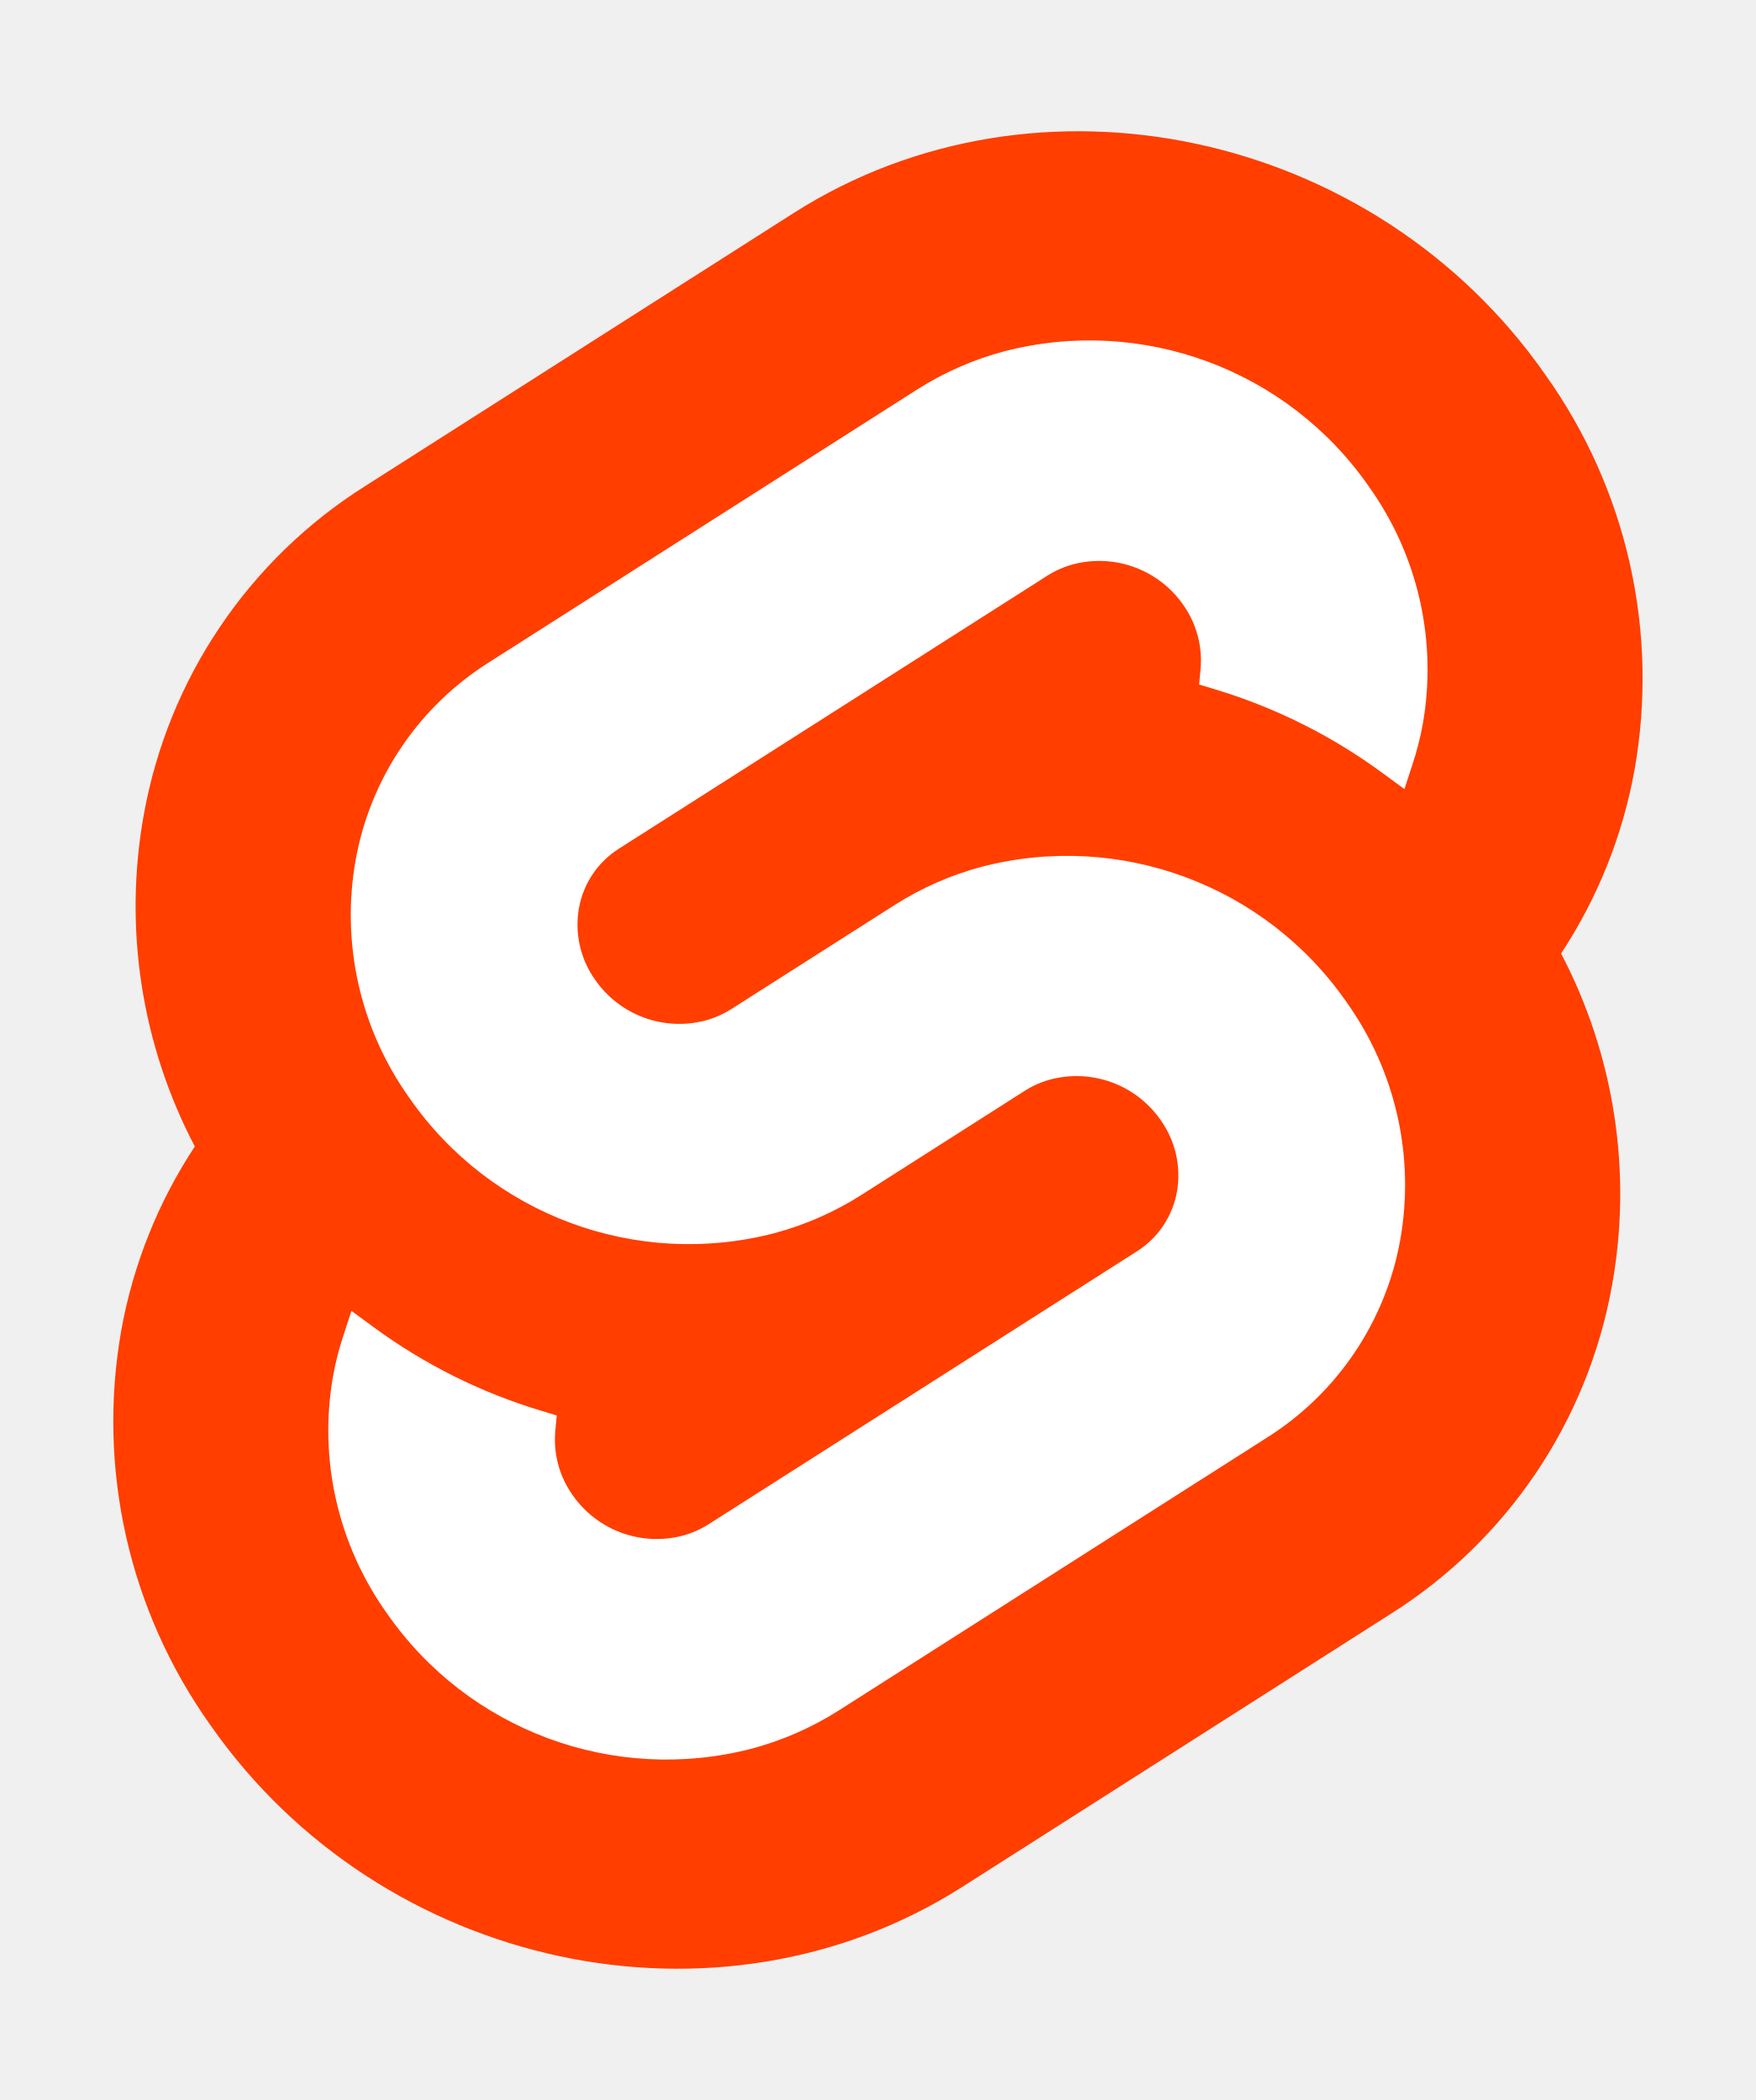
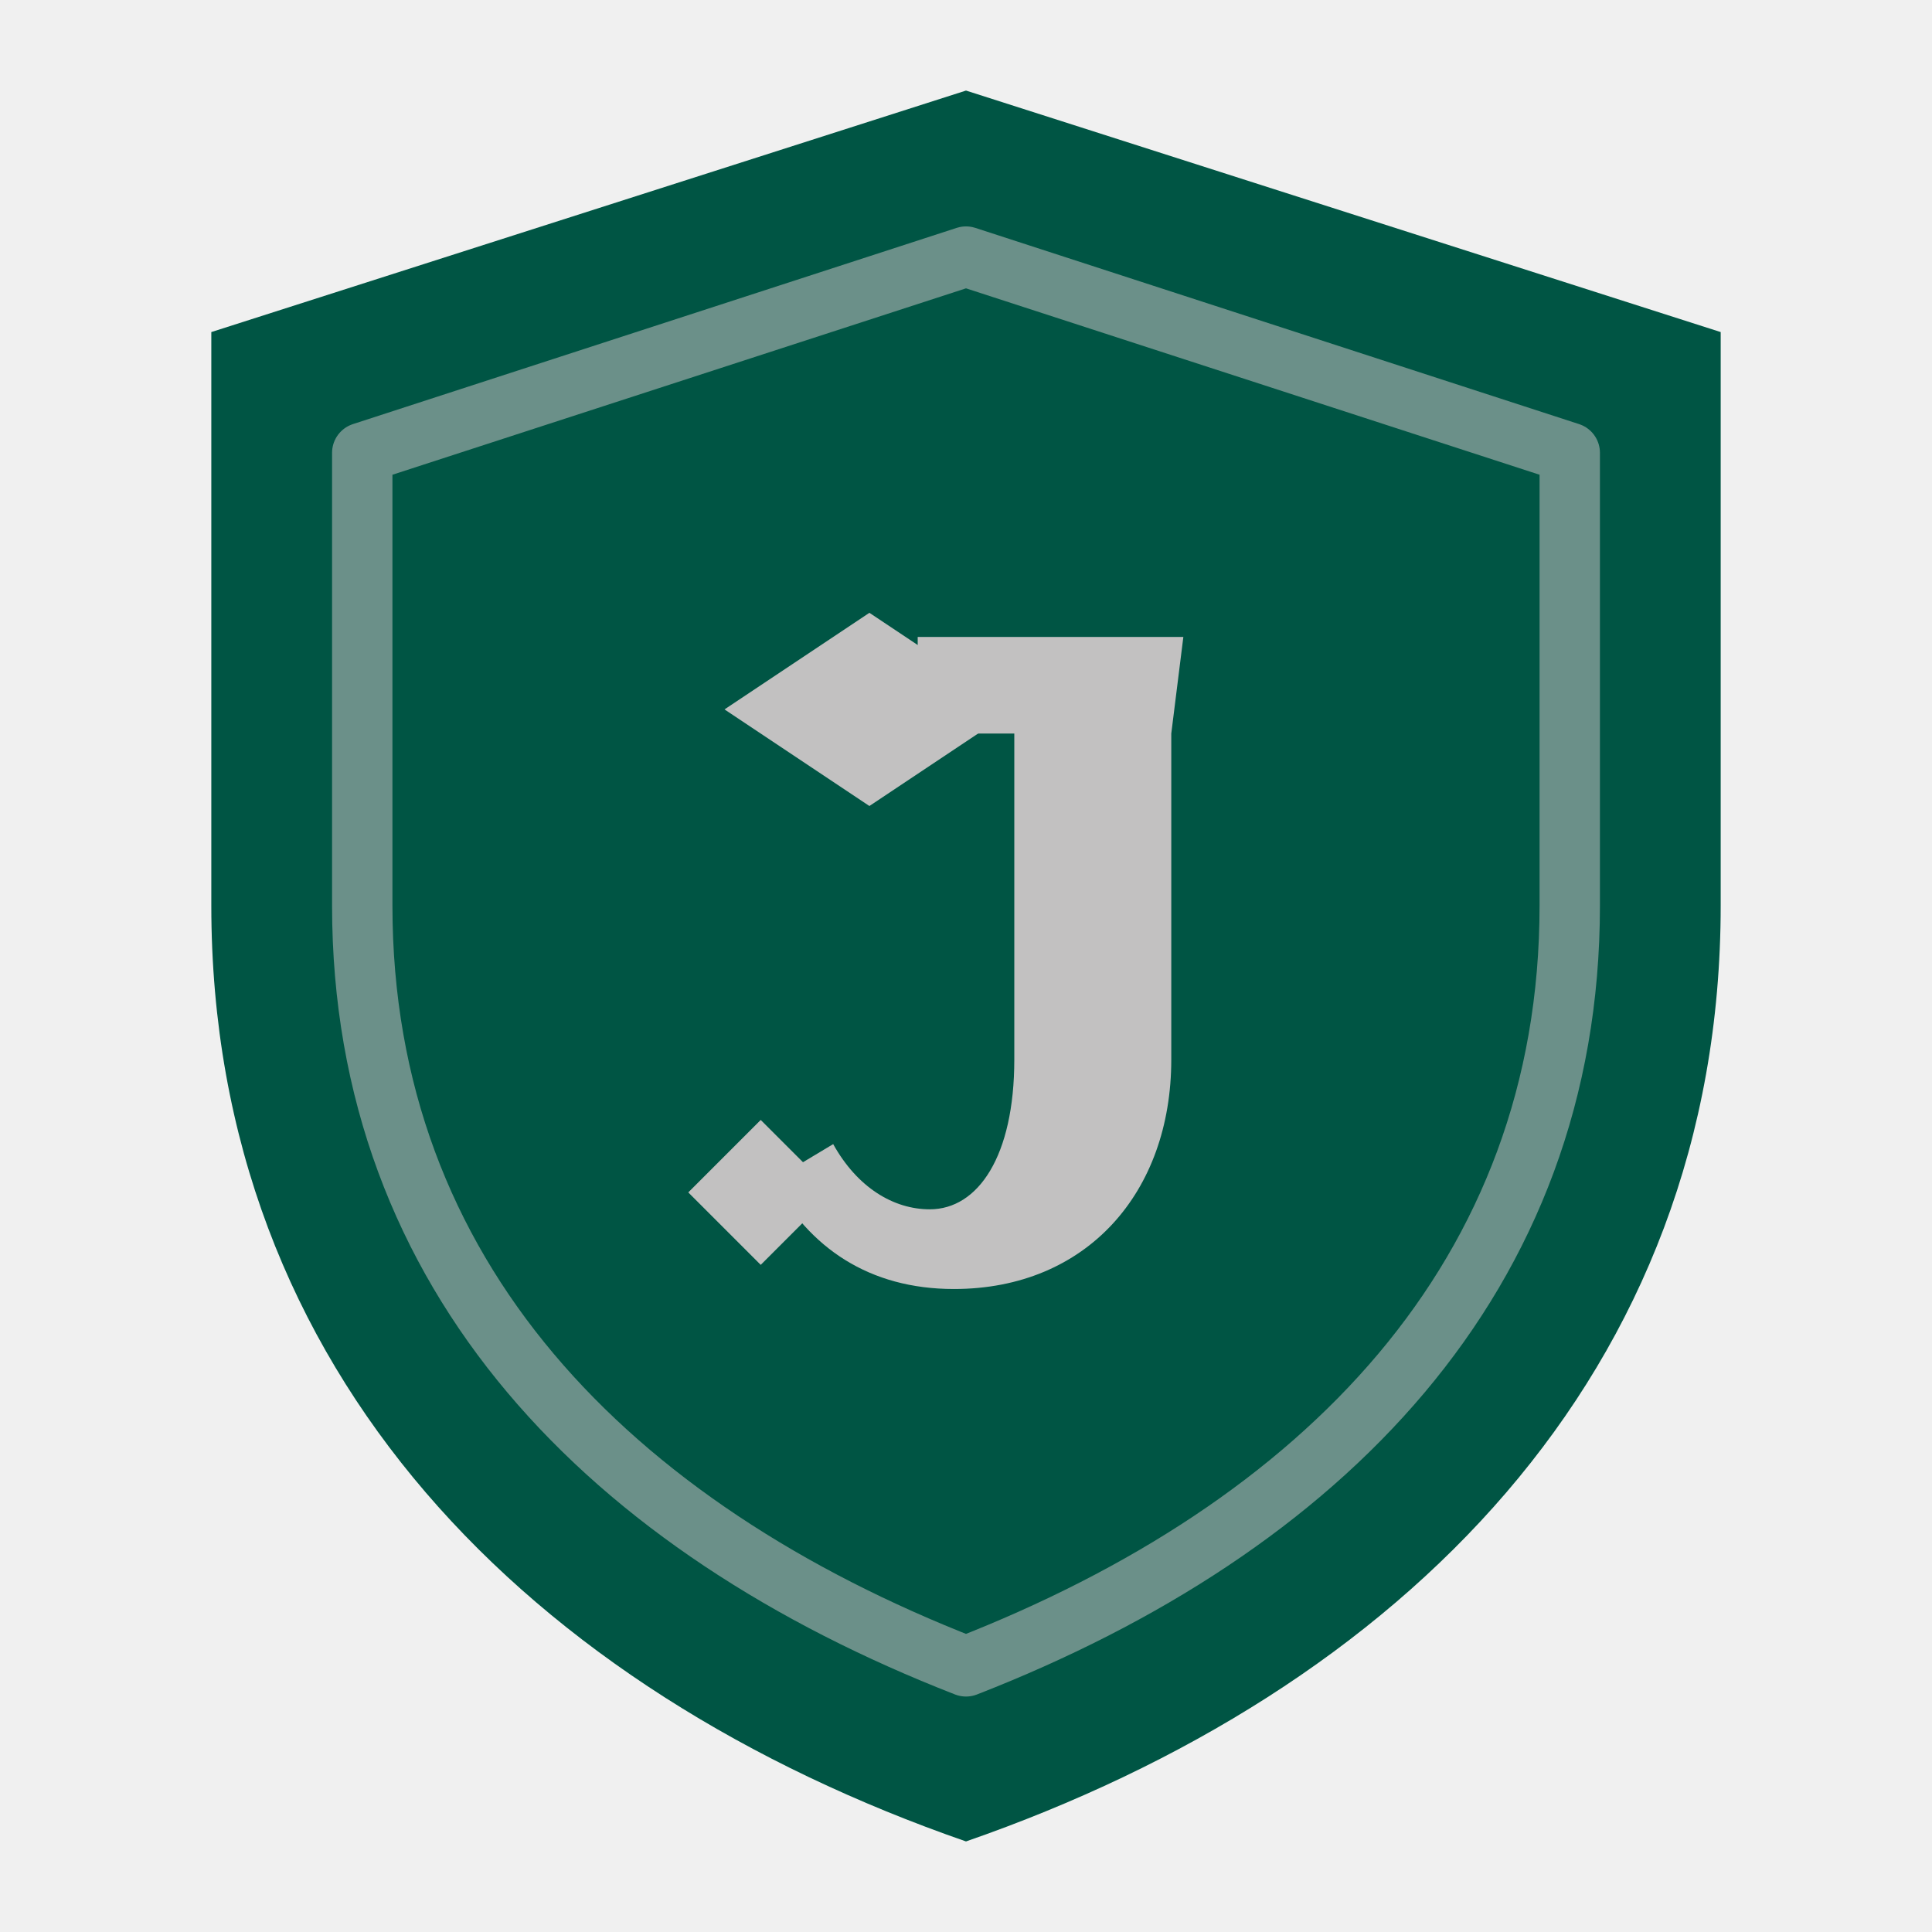
- <svg xmlns="http://www.w3.org/2000/svg" width="107" height="128" viewBox="0 0 107 128">
-   <path d="M94.157 22.819c-10.4-14.885-30.94-19.297-45.792-9.835L22.282 29.608A29.92 29.92 0 0 0 8.764 49.65a31.5 31.5 0 0 0 3.108 20.231 30 30 0 0 0-4.477 11.183 31.9 31.9 0 0 0 5.448 24.116c10.402 14.887 30.942 19.297 45.791 9.835l26.083-16.624A29.92 29.92 0 0 0 98.235 78.35a31.53 31.53 0 0 0-3.105-20.232 30 30 0 0 0 4.474-11.182 31.88 31.88 0 0 0-5.447-24.116" style="fill:#ff3e00" />
-   <path d="M45.817 106.582a20.72 20.72 0 0 1-22.237-8.243 19.17 19.17 0 0 1-3.277-14.503 18 18 0 0 1 .624-2.435l.49-1.498 1.337.981a33.6 33.6 0 0 0 10.203 5.098l.97.294-.09.968a5.85 5.85 0 0 0 1.052 3.878 6.24 6.24 0 0 0 6.695 2.485 5.8 5.8 0 0 0 1.603-.704L69.27 76.28a5.43 5.43 0 0 0 2.45-3.631 5.8 5.8 0 0 0-.987-4.371 6.24 6.24 0 0 0-6.698-2.487 5.7 5.7 0 0 0-1.6.704l-9.953 6.345a19 19 0 0 1-5.296 2.326 20.72 20.72 0 0 1-22.237-8.243 19.17 19.17 0 0 1-3.277-14.502 17.99 17.99 0 0 1 8.13-12.052l26.081-16.623a19 19 0 0 1 5.3-2.329 20.72 20.72 0 0 1 22.237 8.243 19.17 19.17 0 0 1 3.277 14.503 18 18 0 0 1-.624 2.435l-.49 1.498-1.337-.98a33.6 33.6 0 0 0-10.203-5.1l-.97-.294.09-.968a5.86 5.86 0 0 0-1.052-3.878 6.24 6.24 0 0 0-6.696-2.485 5.8 5.8 0 0 0-1.602.704L37.73 51.72a5.42 5.42 0 0 0-2.449 3.63 5.79 5.79 0 0 0 .986 4.372 6.24 6.24 0 0 0 6.698 2.486 5.8 5.8 0 0 0 1.602-.704l9.952-6.342a19 19 0 0 1 5.295-2.328 20.72 20.72 0 0 1 22.237 8.242 19.17 19.17 0 0 1 3.277 14.503 18 18 0 0 1-8.13 12.053l-26.081 16.622a19 19 0 0 1-5.3 2.328" style="fill:#fff" />
+ <svg xmlns="http://www.w3.org/2000/svg" width="64" height="64" viewBox="0 0 64 64">
+   <path d="M32 3 57 11v19c0 15.5-10.600 26-25 31C17.600 56 7 45.500 7 30V11Z" fill="#005544" />
+   <path d="M32 8.500 52 15v15c0 12.300-8.200 20.600-20 25.200C20.200 50.600 12 42.300 12 30V15Z" fill="none" stroke="#c2c1c1" stroke-width="2" stroke-linejoin="round" opacity=".55" />
+   <g fill="#c2c1c1" transform="translate(32 31.500) scale(.8) translate(-32 -31.500)">
+     <path d="M22 21.500 28 17.500 34 21.500 28 25.500Z" />
+     <path d="M30 18.500H41L40.500 22.500V36C40.500 41.500 37 45.500 31.500 45.500 28 45.500 25.500 43.800 24 41L26.500 39.500C27.500 41.300 29 42.200 30.500 42.200 32.500 42.200 34 40 34 36V22.500H30Z" />
+     <path d="M20.500 41.500 23.500 38.500 26.500 41.500 23.500 44.500Z" />
+   </g>
</svg>
